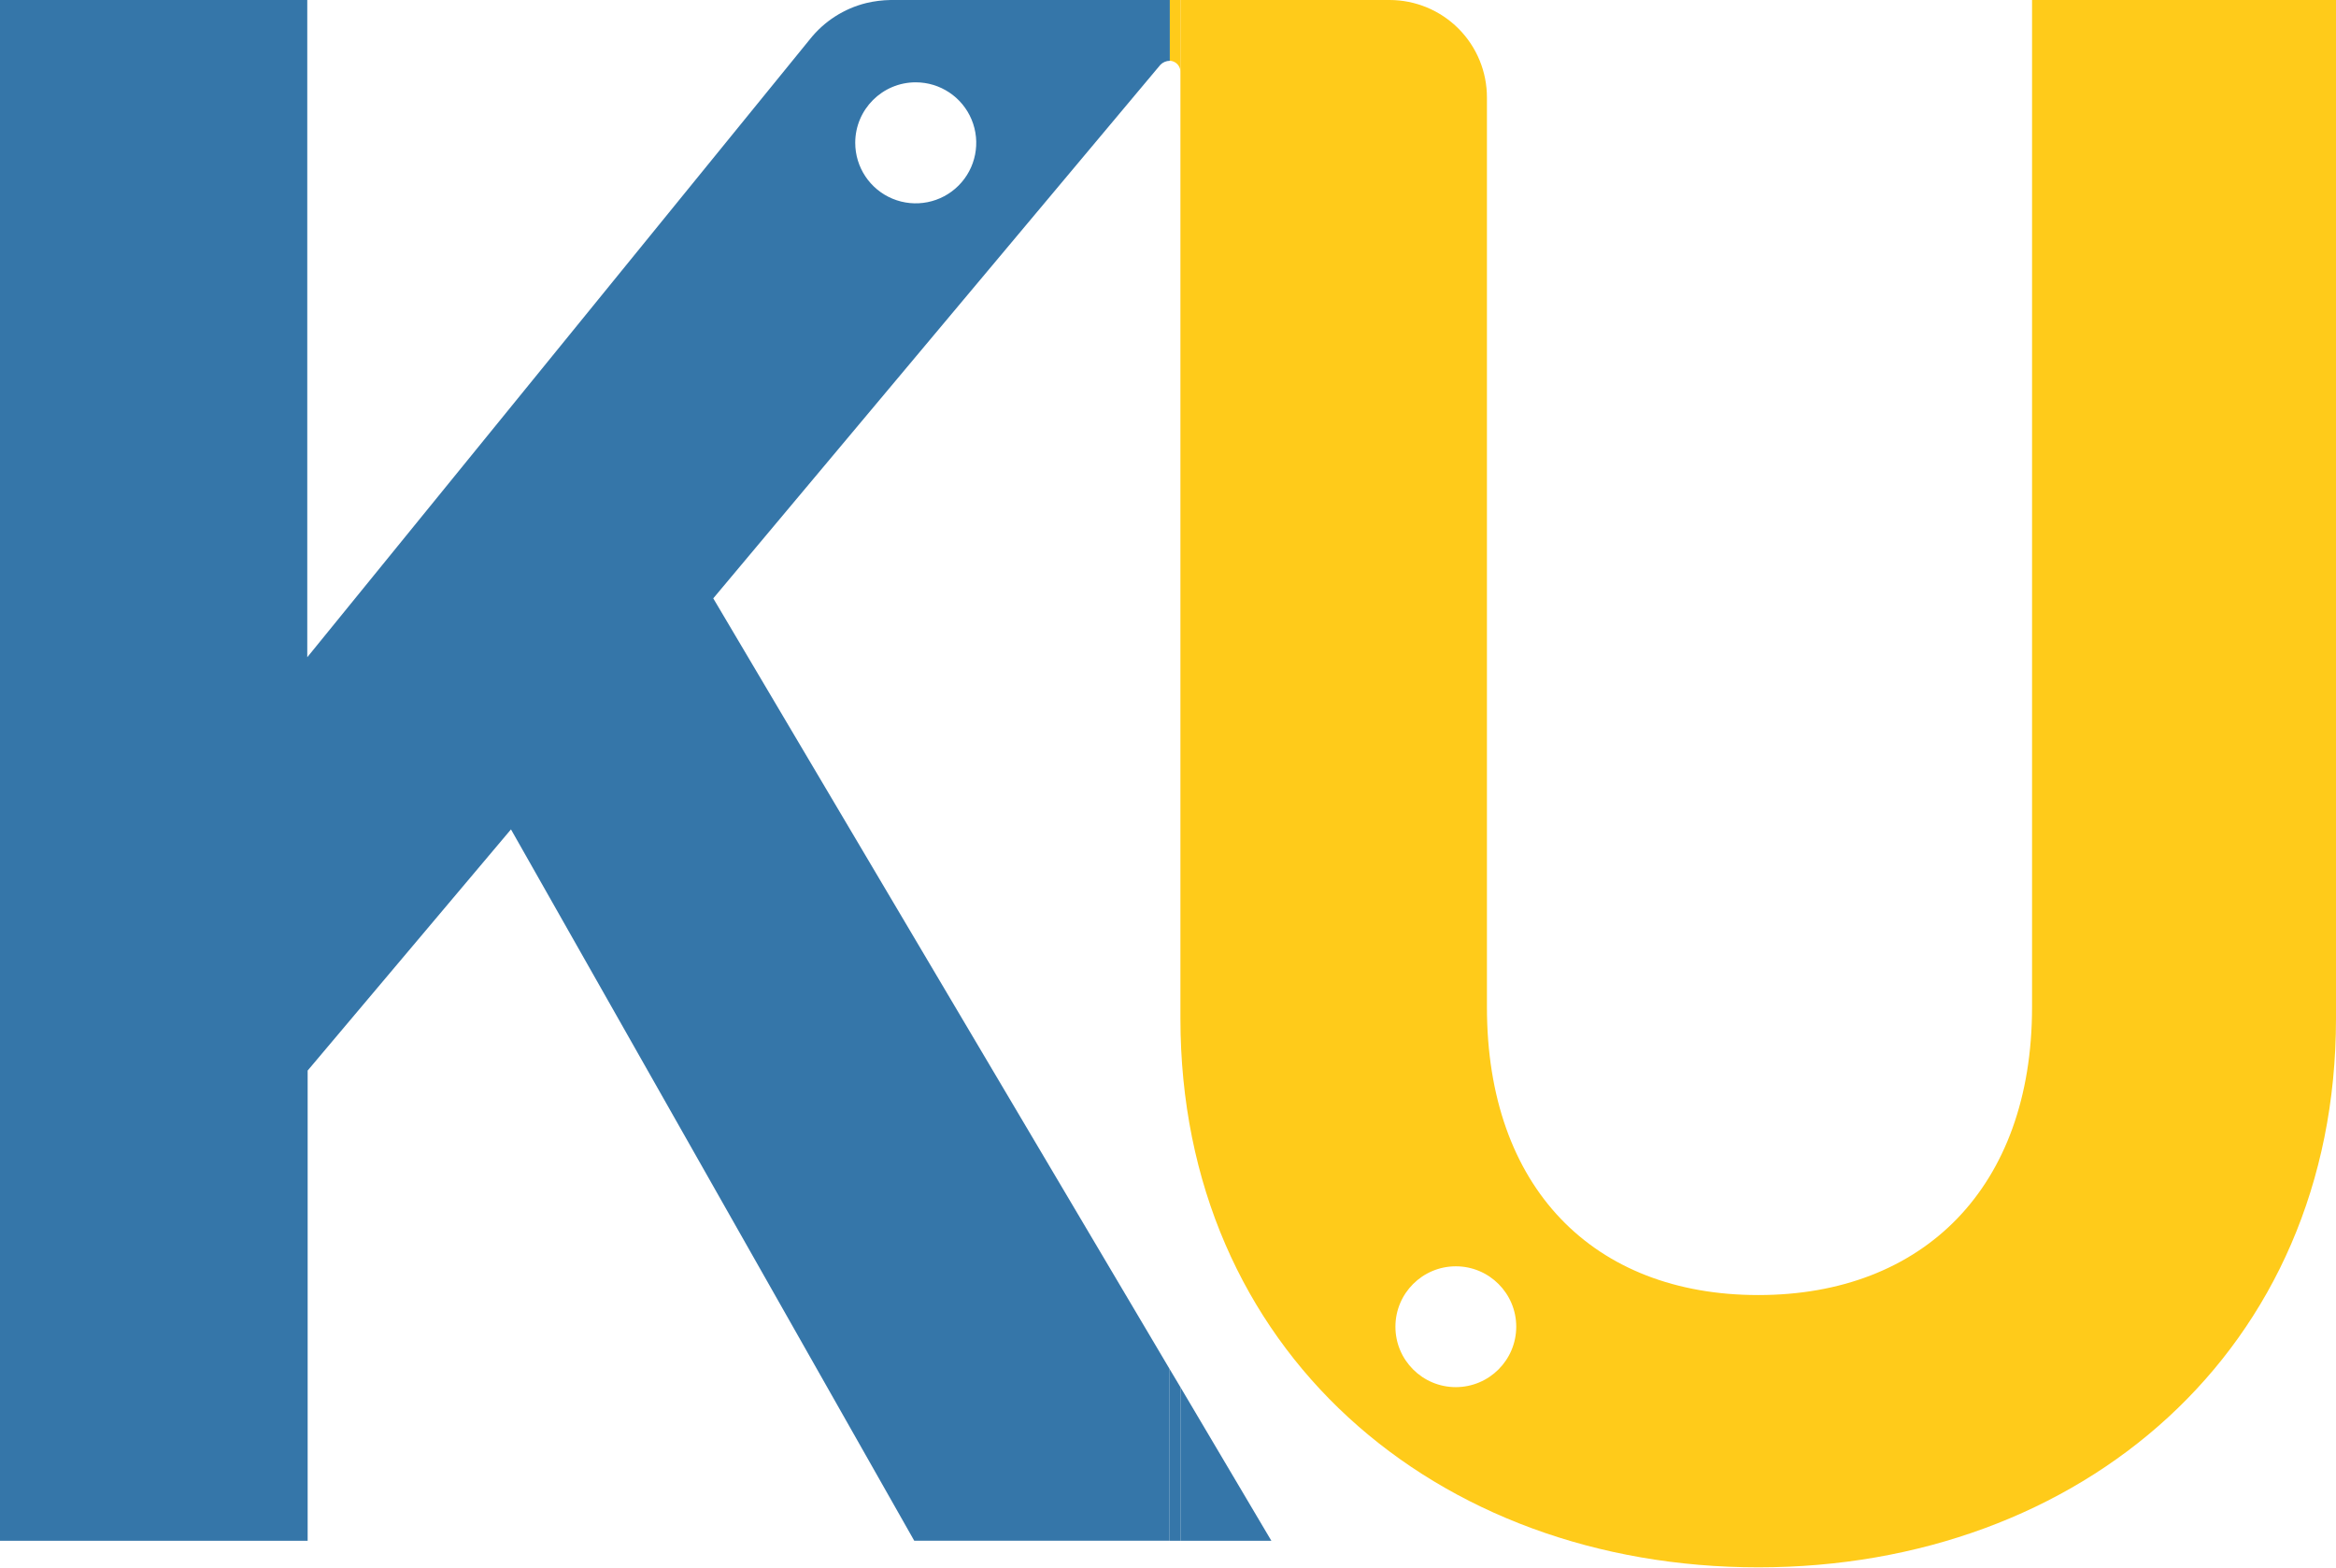
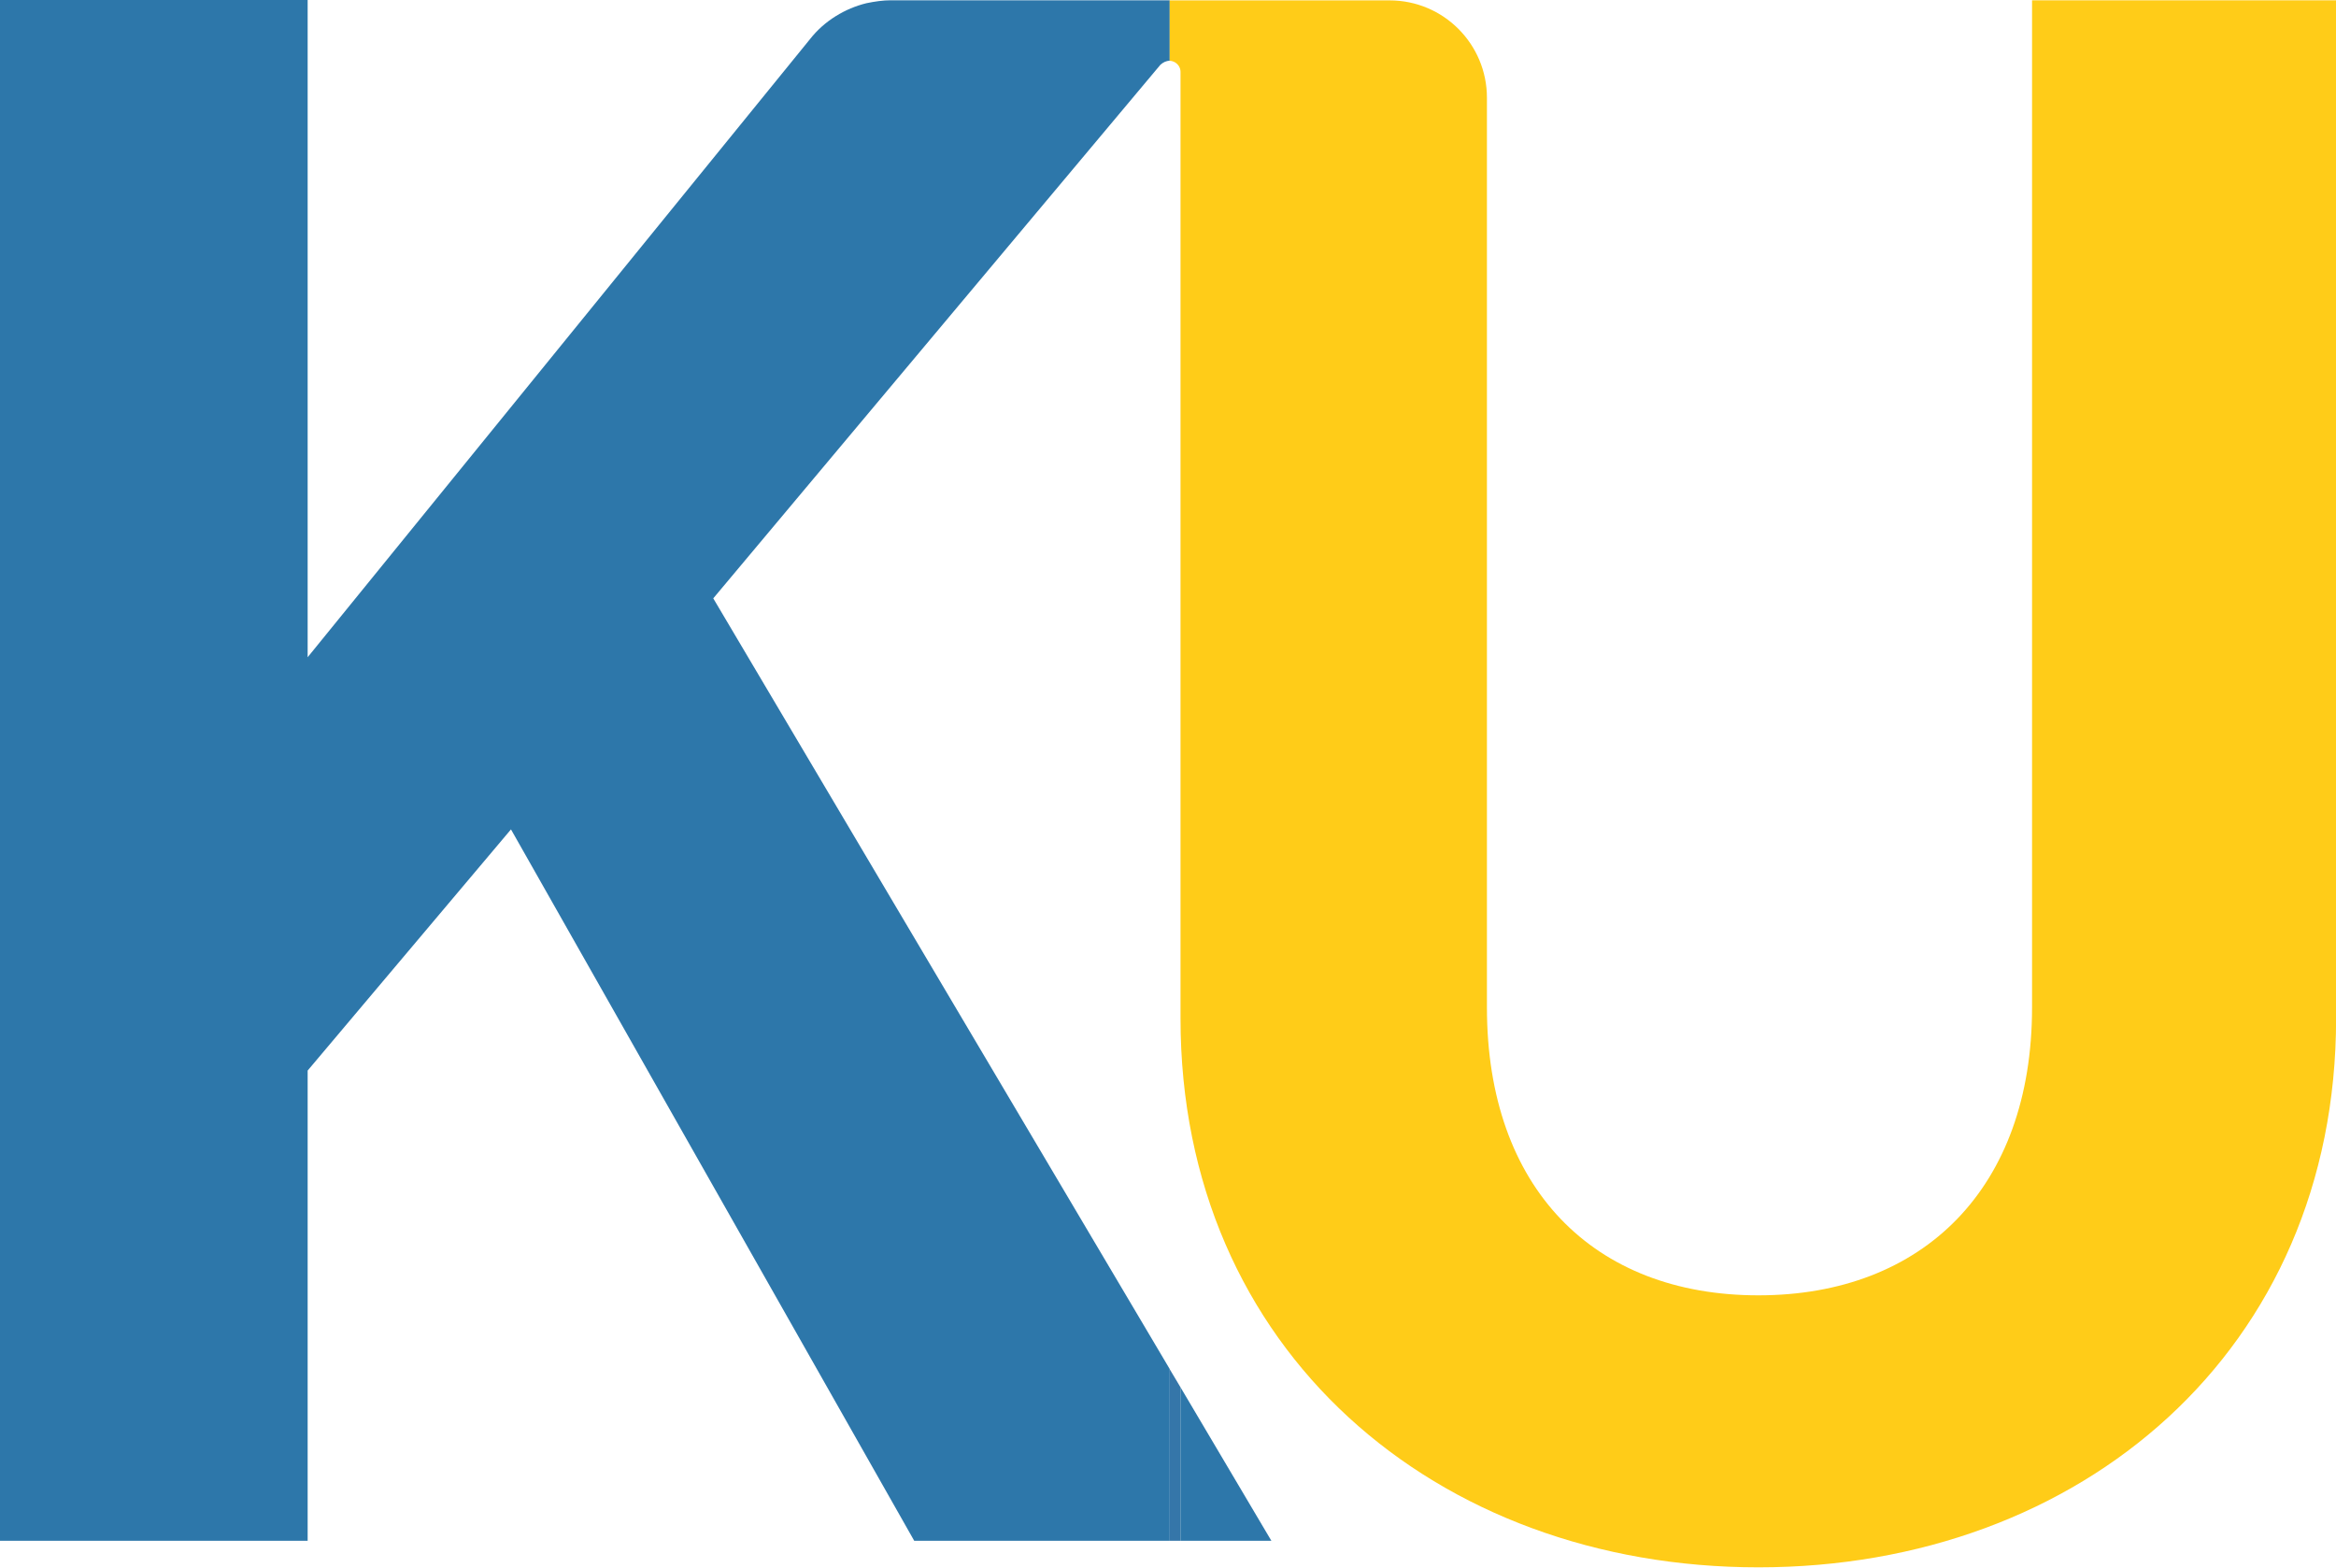
- <svg xmlns="http://www.w3.org/2000/svg" id="Layer_1" data-name="Layer 1" viewBox="0 0 246.32 165.26">
+ <svg xmlns="http://www.w3.org/2000/svg" id="a" viewBox="0 0 246.32 165.26">
  <defs>
-     <style>.cls-1{fill:none;}.cls-2{fill:#ffcb1a;}.cls-3{fill:#3576a9;}</style>
+     <style>.b{fill:#2d77aa;}.c{fill:#ffcc18;}.d{fill:#3576a9;}.e{fill:none;}</style>
  </defs>
-   <circle class="cls-1" cx="96.55" cy="15.05" r="6.37" />
-   <path class="cls-1" d="M124.47,56.46V7.56a1.17,1.17,0,0,0-.73-1.07,1,1,0,0,0-.41-.08V144.35l1.14,1.91V56.46Z" />
-   <path class="cls-1" d="M75.21,63.09l48.12,81.26V6.41a1.4,1.4,0,0,0-1,.43Z" />
-   <path class="cls-2" d="M214.27,0v106.2c0,19-11.46,30.35-28.86,30.35s-28.62-11.33-28.62-30.35V10.31A10.27,10.27,0,0,0,146.52,0H124.47V107.39c0,35,26.91,57.87,60.94,57.87s60.91-22.91,60.91-57.87V0ZM153.51,146.26a6.37,6.37,0,1,1,6.37-6.37A6.38,6.38,0,0,1,153.51,146.26Z" />
-   <path class="cls-2" d="M123.74,6.49a1.17,1.17,0,0,1,.73,1.07V0h-1.14V6.41A1,1,0,0,1,123.74,6.49Z" />
-   <polygon class="cls-3" points="123.33 162.46 124.47 162.46 124.47 146.26 123.33 144.35 123.33 162.46" />
-   <polygon class="cls-3" points="134.06 162.46 124.47 146.26 124.47 162.46 134.06 162.46" />
-   <path class="cls-3" d="M75.21,63.09,122.35,6.84a1.4,1.4,0,0,1,1-.43V0h0V0H93.91a12,12,0,0,0-2.56.32A10.94,10.94,0,0,0,85.4,4.14l-53,65.16V0H0V162.46H32.44V112.88L53.88,87.45l42.52,75h26.93V144.35ZM96.55,8.68a6.38,6.38,0,1,1-6.37,6.37A6.38,6.38,0,0,1,96.55,8.68Z" />
+   <circle class="e" cx="96.55" cy="15.05" r="6.37" />
+   <path class="e" d="M124.47,56.46V7.56c0-.49-.31-.9-.73-1.07-.13-.06-.27-.09-.41-.09V144.35l1.13,1.91V56.46Z" />
+   <path class="e" d="M75.21,63.09l48.13,81.26V6.41c-.36,0-.71,.17-.99,.43l-47.14,56.25Z" />
+   <polygon class="d" points="123.33 162.46 124.47 162.46 124.47 146.26 123.33 144.35 123.33 162.46" />
+   <g>
+     <polygon class="b" points="124.47 146.26 124.47 162.46 134.06 162.46 124.47 146.26" />
+     <path class="b" d="M100.75,.03h-6.83c-.8,0-1.66,.12-2.57,.31-2.23,.55-4.42,1.84-5.95,3.8L32.44,69.3V0H0V162.46H32.44v-49.58l21.44-25.43,42.52,75.01h26.94v-18.11L75.21,63.09,122.35,6.84c.28-.26,.63-.44,.99-.43V.03h-22.59Z" />
+   </g>
+   <path class="c" d="M214.27,.03V106.23c0,19.02-11.46,30.35-28.86,30.35s-28.62-11.34-28.62-30.35V10.31c0-5.66-4.58-10.27-10.27-10.27h-23.18V6.41c.13,0,.27,.03,.41,.09,.41,.17,.73,.58,.73,1.07V107.39c0,34.96,26.92,57.87,60.94,57.87s60.91-22.91,60.91-57.87V.03h-32.05Z" />
</svg>
